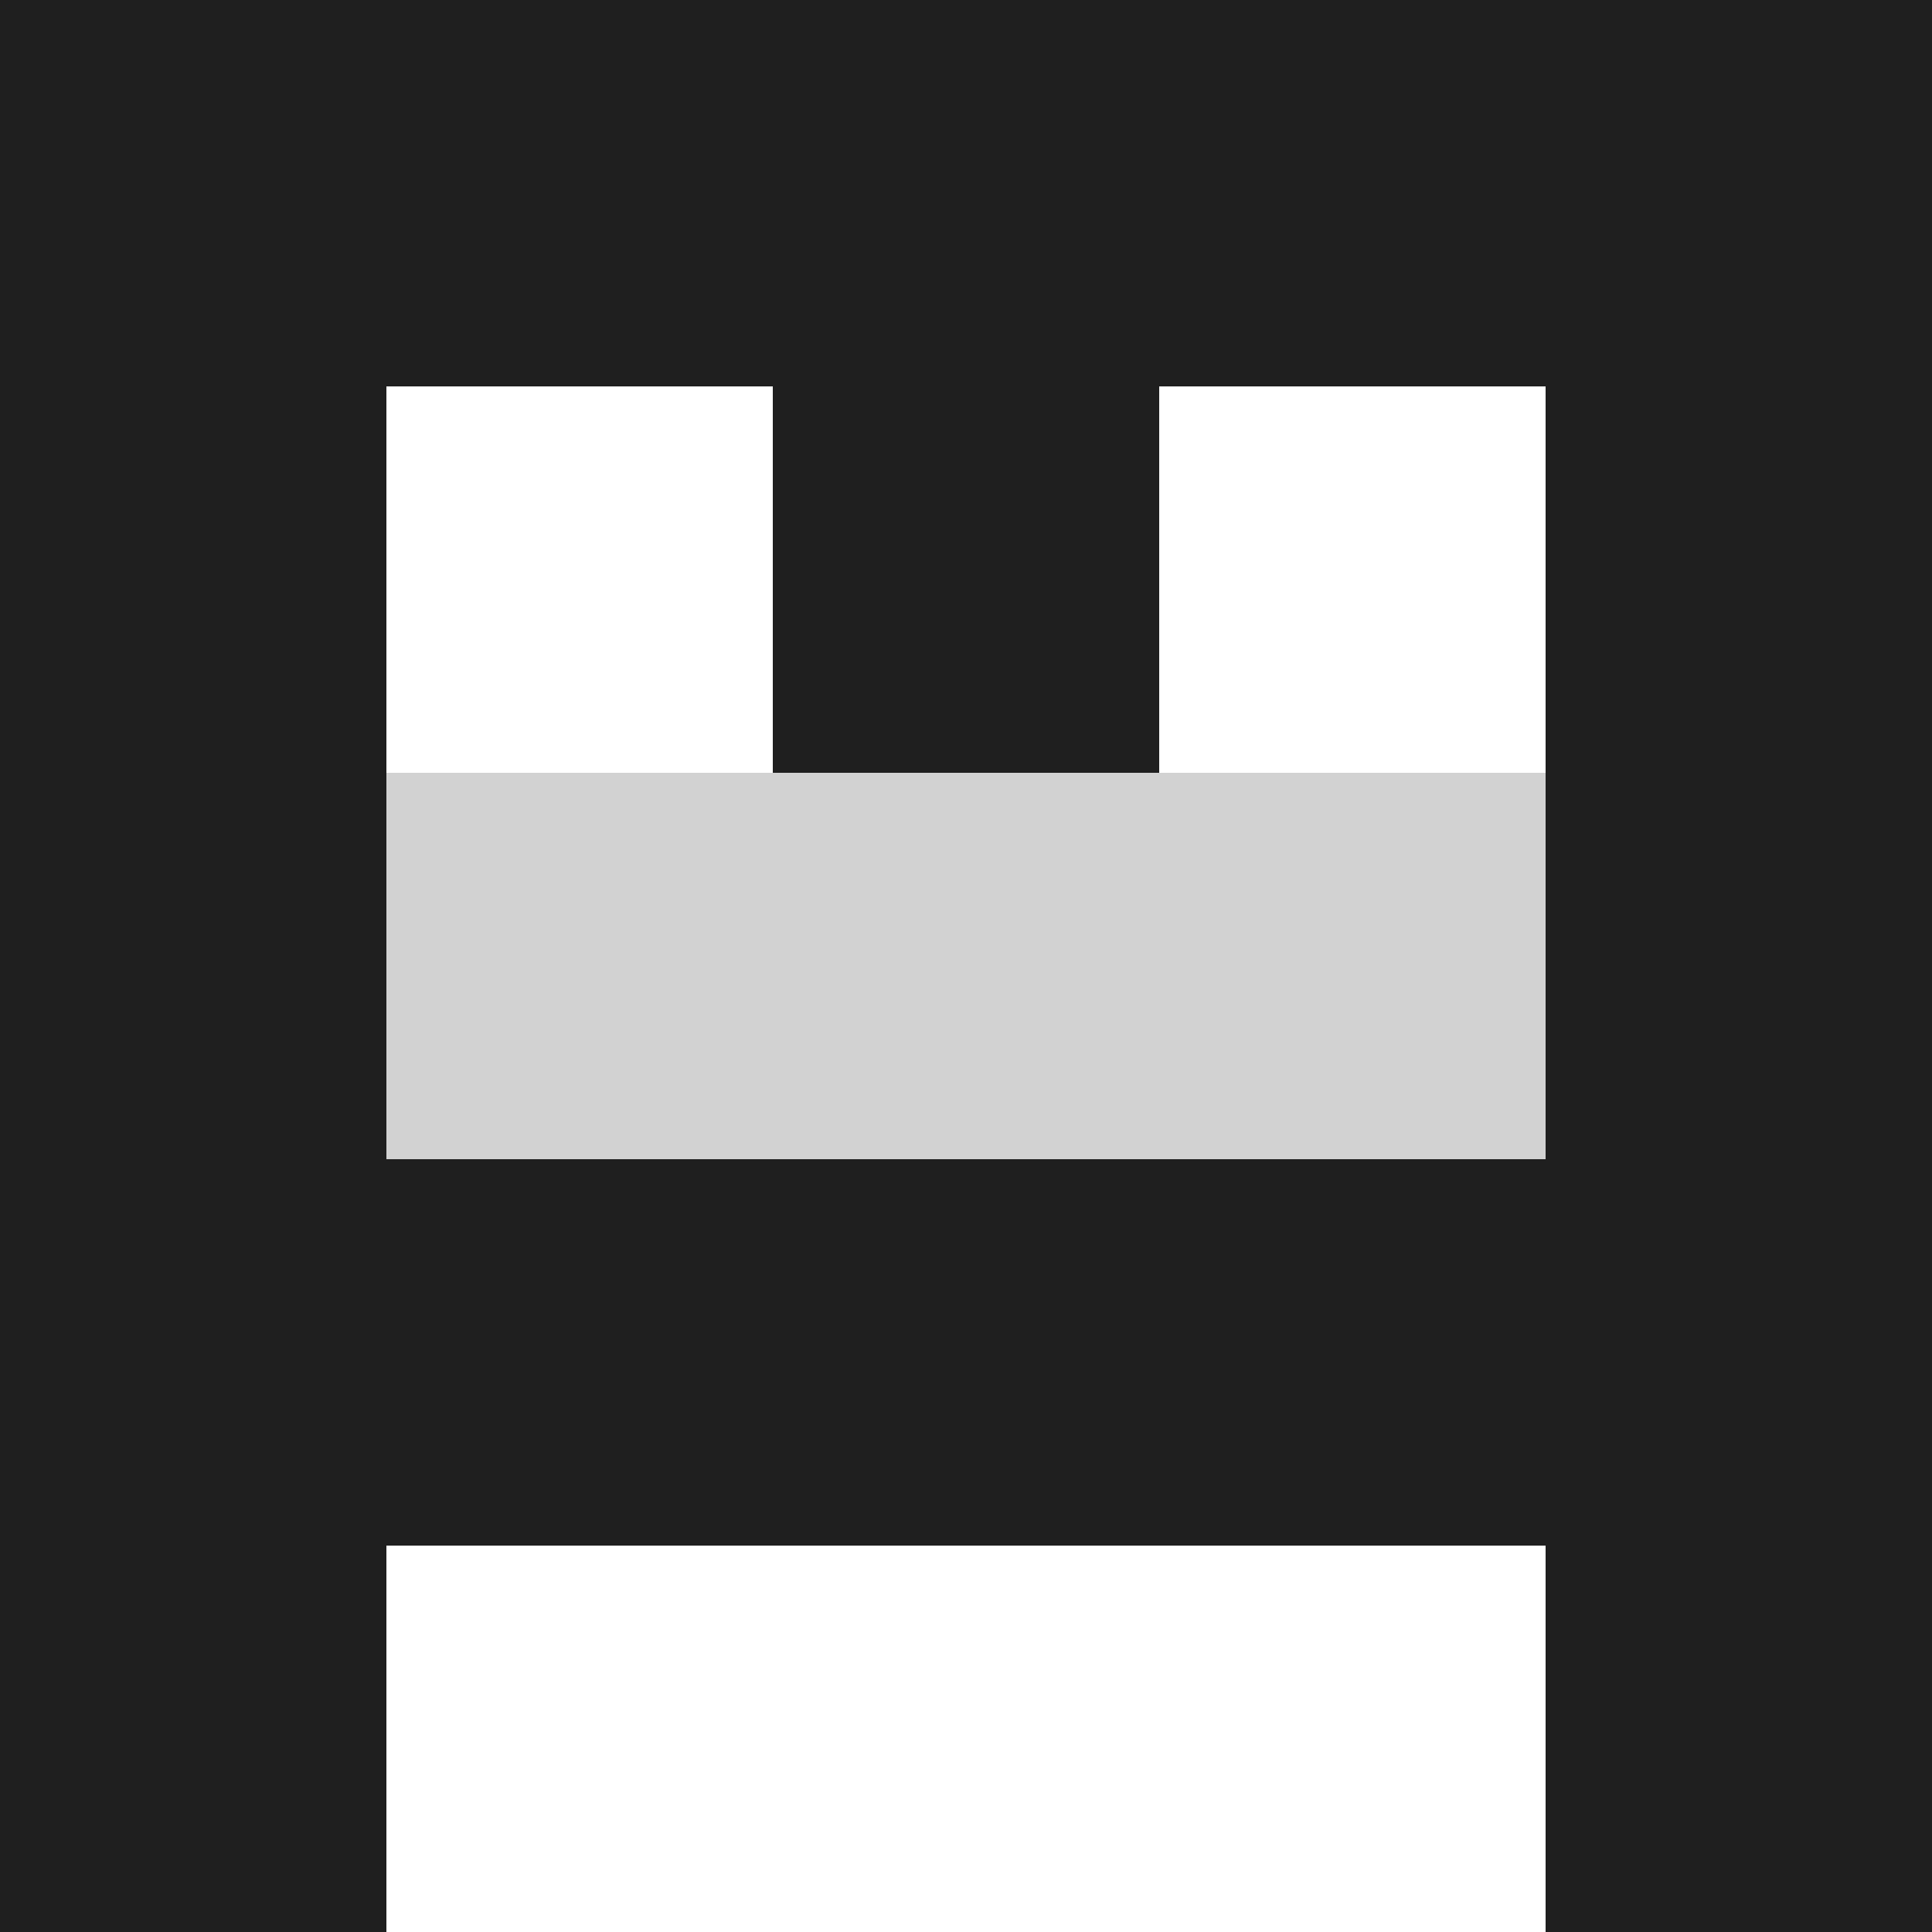
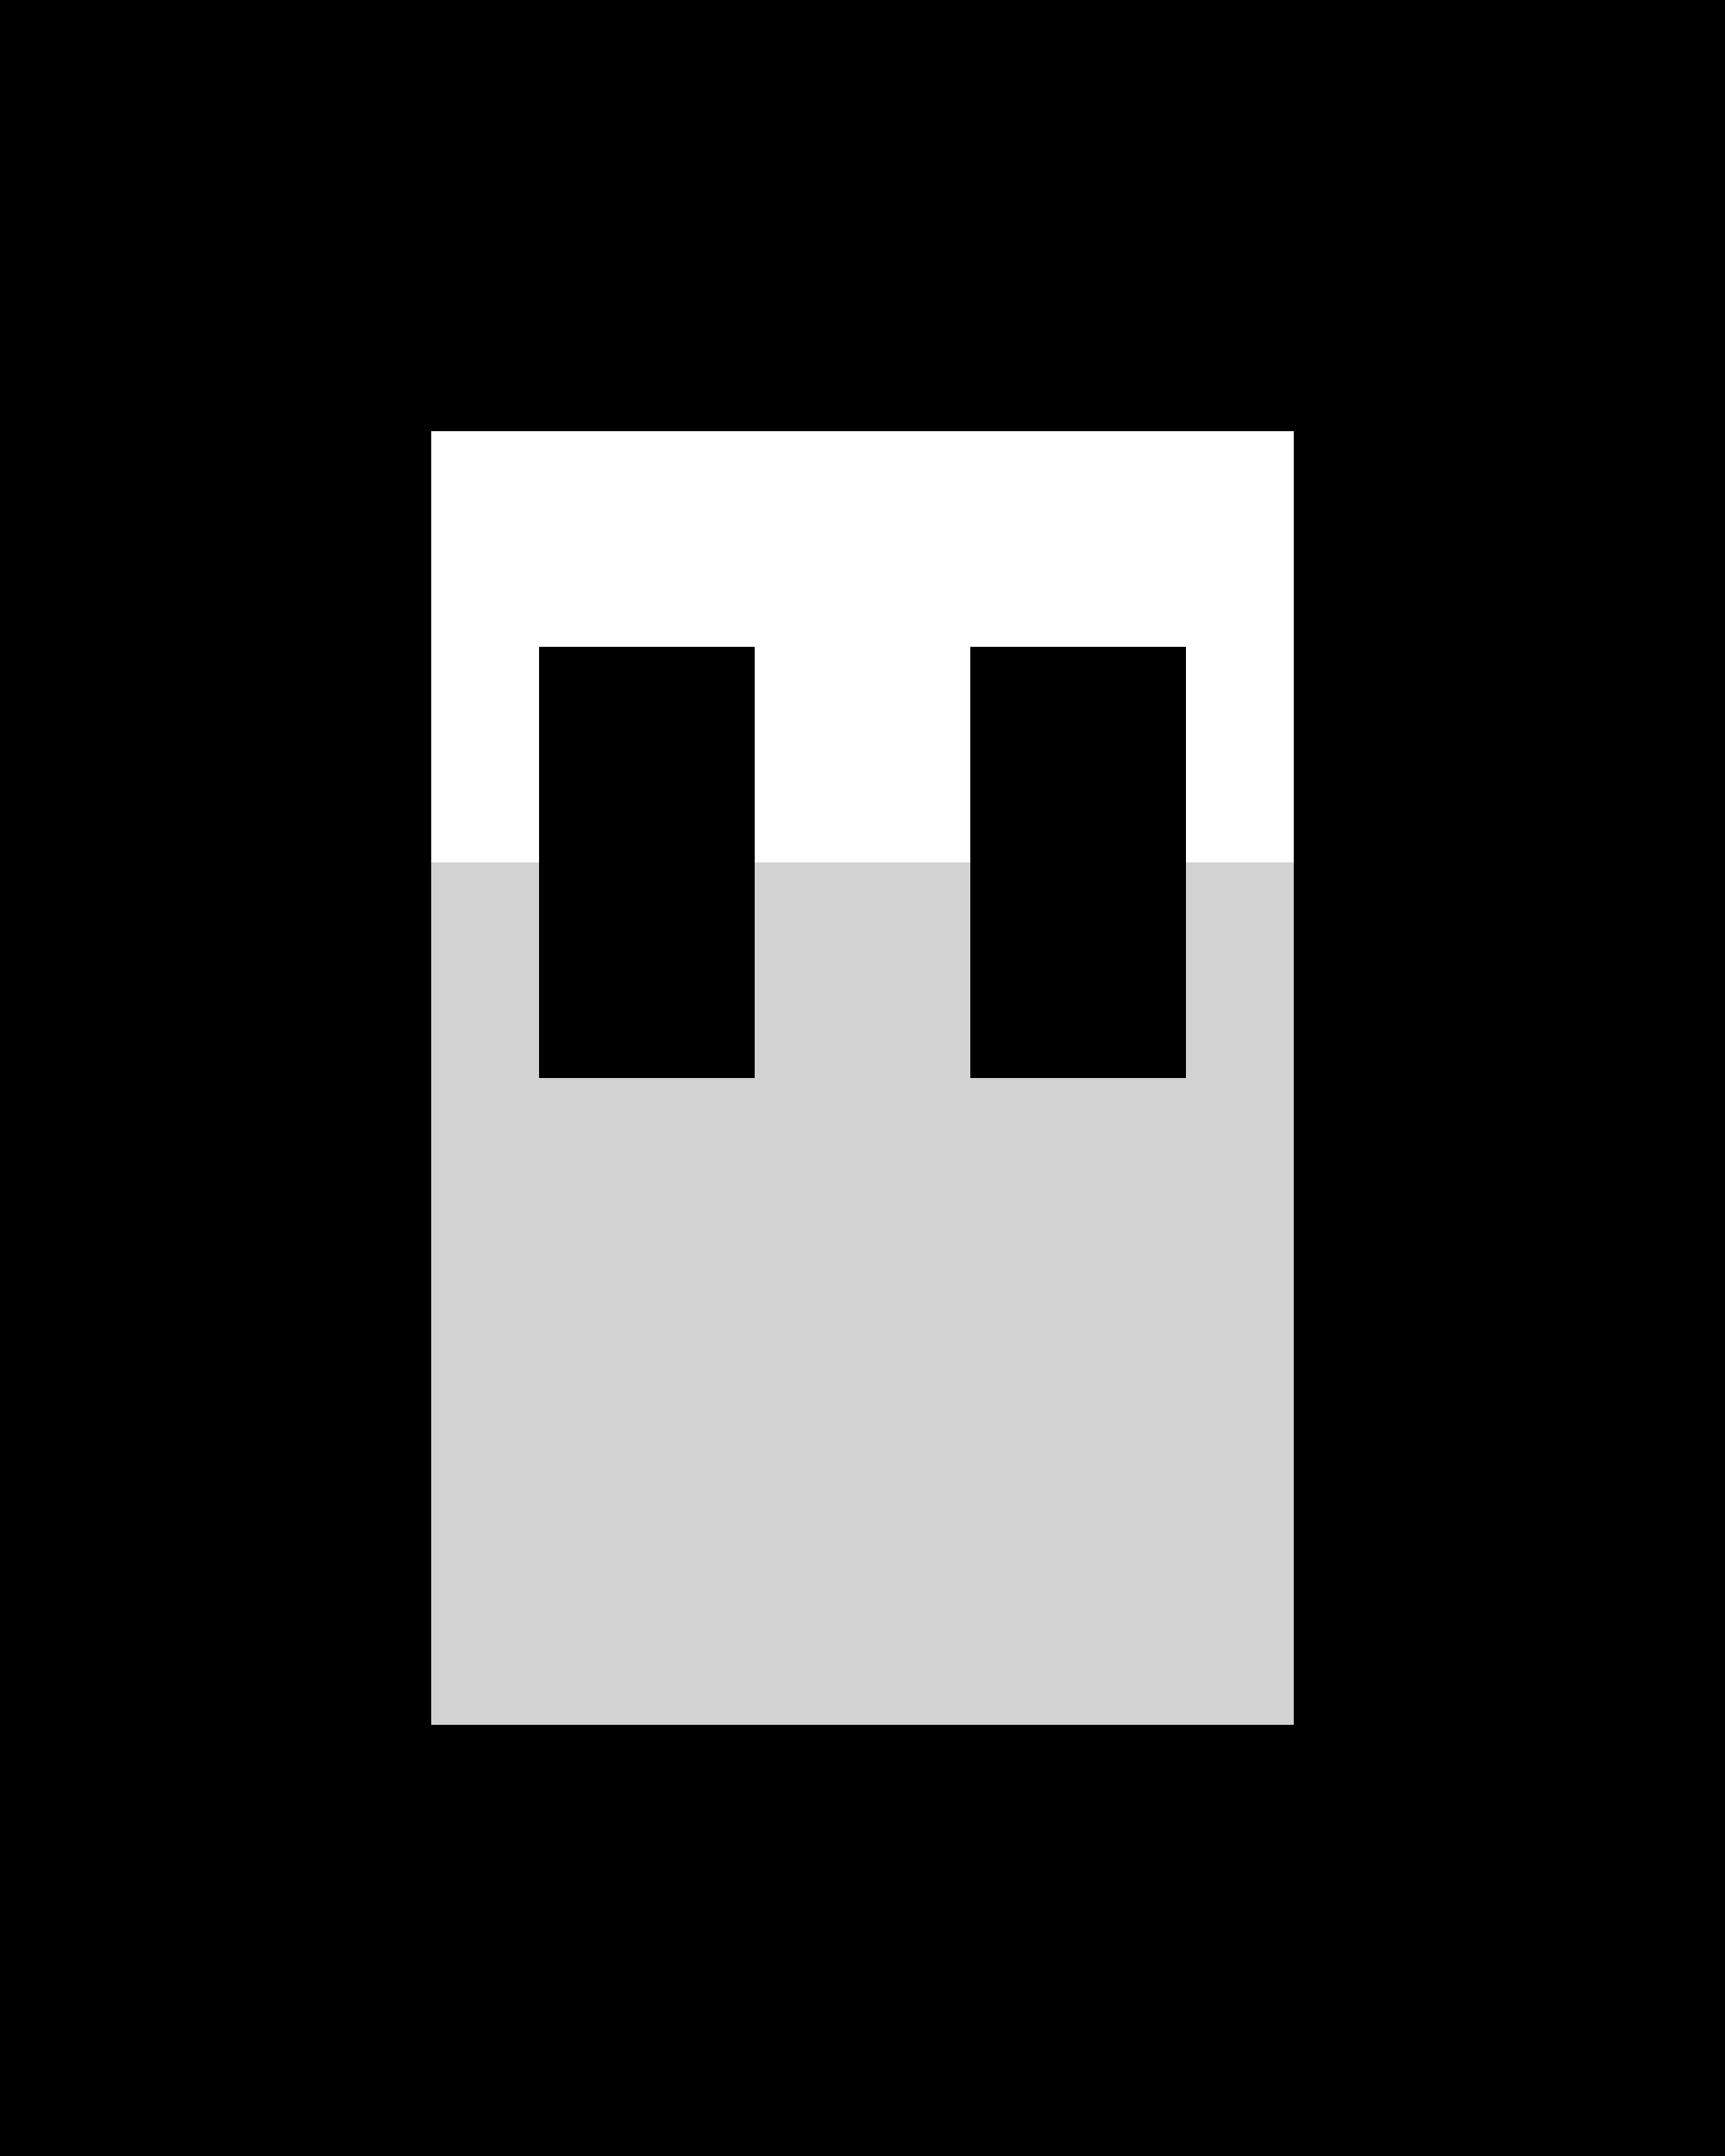
- <svg xmlns="http://www.w3.org/2000/svg" viewBox="0 0 5 5" width="300" height="300">
-   <path fill="#1F1F1F" fill-opacity="0.2" d="M1 2H4V3H1Z" />
-   <path fill="#1F1F1F" fill-rule="evenodd" d="M0 0H5V5H4V4H1V5H0ZM1 1H2V2H3V1H4V3H1Z" />
+ <svg xmlns="http://www.w3.org/2000/svg" width="16" height="20" viewBox="0 0 16 20">
+   <path fill-opacity=".176" d="M4 8h8v8H4Z" />
+   <path d="M16 20H0V0h16zM4 16h8V4H4zm3-6H5V6h2zm4 0H9V6h2z" />
</svg>
